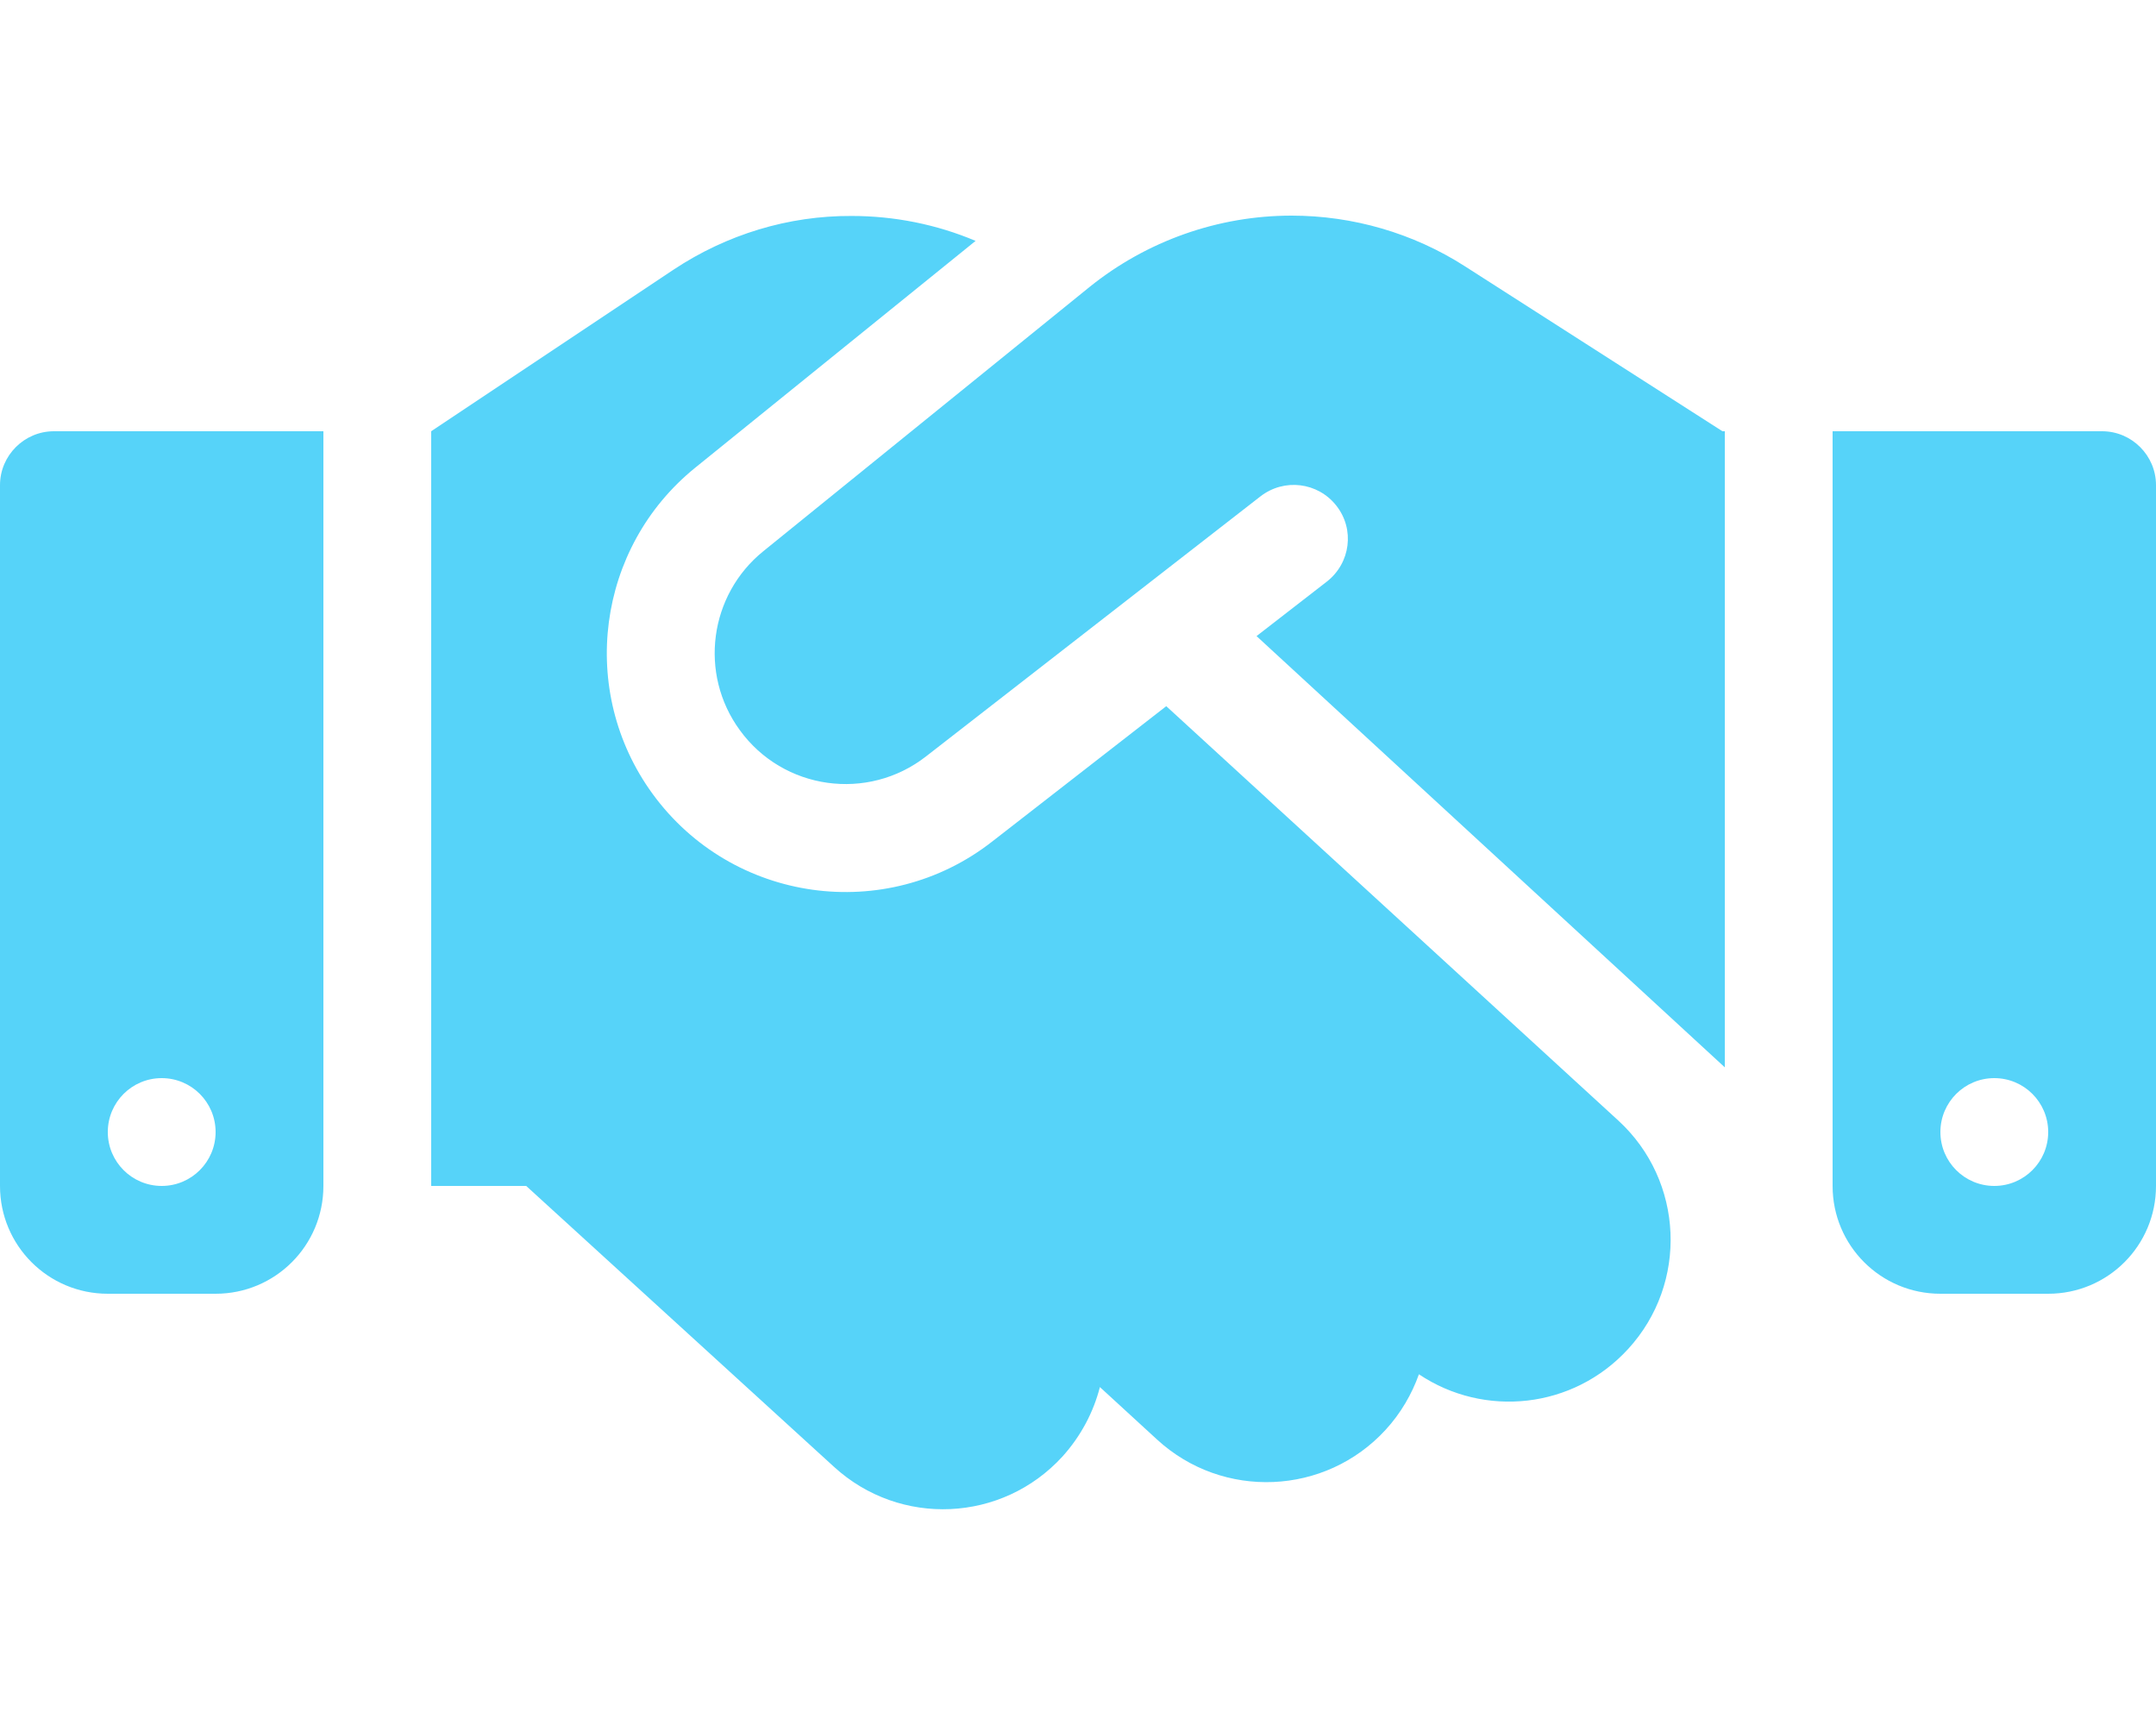
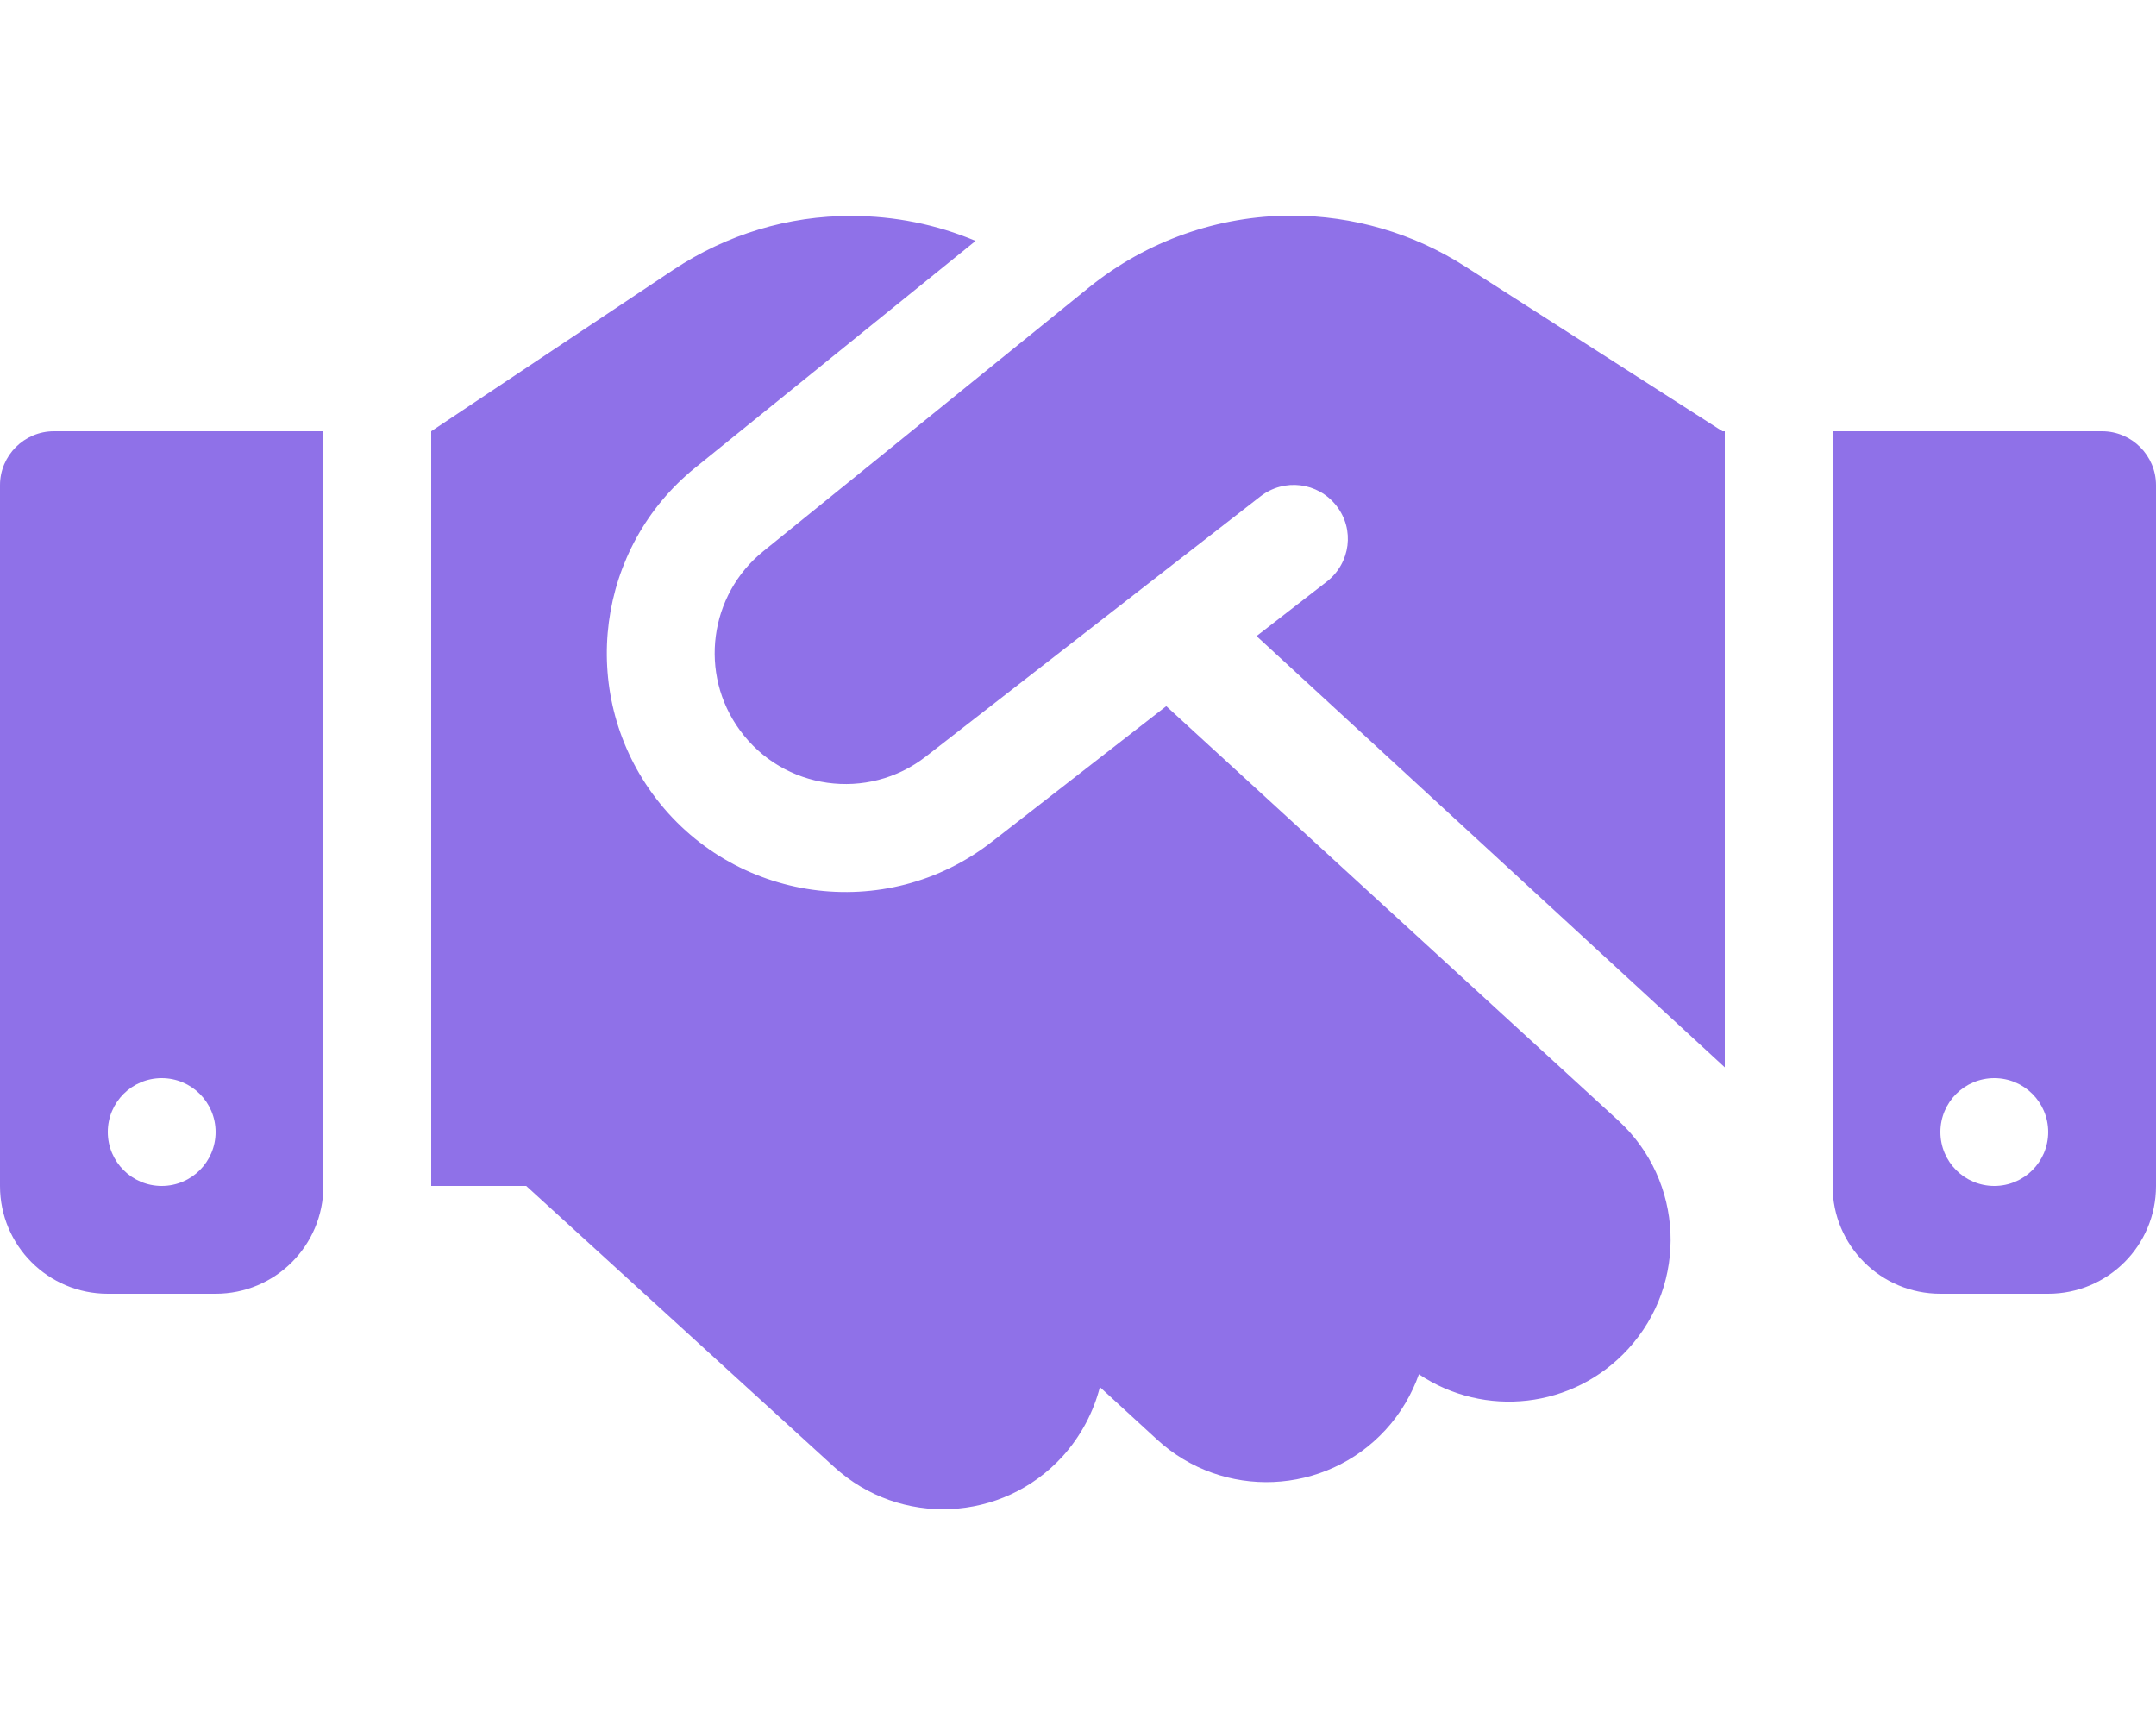
- <svg xmlns="http://www.w3.org/2000/svg" viewBox="0 0 640 512" fill="#56d3f9">
+ <svg xmlns="http://www.w3.org/2000/svg" viewBox="0 0 640 512" fill="#8f71e8">
  <path d="M323.4 85.2l-96.8 78.4c-16.1 13-19.2 36.4-7 53.1c12.9 17.8 38 21.3 55.3 7.8l99.3-77.2c7-5.4 17-4.2 22.5 2.8s4.2 17-2.8 22.5l-20.9 16.2L512 316.8 512 128l-.7 0-3.9-2.5L434.8 79c-15.3-9.8-33.2-15-51.4-15c-21.8 0-43 7.5-60 21.2zm22.8 124.4l-51.7 40.2C263 274.4 217.3 268 193.7 235.6c-22.2-30.5-16.6-73.1 12.7-96.8l83.2-67.3c-11.6-4.9-24.1-7.4-36.8-7.4C234 64 215.7 69.6 200 80l-72 48 0 224 28.2 0 91.4 83.4c19.6 17.9 49.9 16.5 67.8-3.1c5.5-6.1 9.2-13.2 11.1-20.6l17 15.6c19.5 17.9 49.9 16.6 67.8-2.9c4.5-4.9 7.8-10.6 9.9-16.5c19.4 13 45.8 10.3 62.1-7.5c17.9-19.5 16.6-49.9-2.9-67.8l-134.2-123zM16 128c-8.8 0-16 7.2-16 16L0 352c0 17.7 14.3 32 32 32l32 0c17.7 0 32-14.3 32-32l0-224-80 0zM48 320a16 16 0 1 1 0 32 16 16 0 1 1 0-32zM544 128l0 224c0 17.7 14.3 32 32 32l32 0c17.7 0 32-14.3 32-32l0-208c0-8.8-7.2-16-16-16l-80 0zm32 208a16 16 0 1 1 32 0 16 16 0 1 1 -32 0z" />
</svg>
